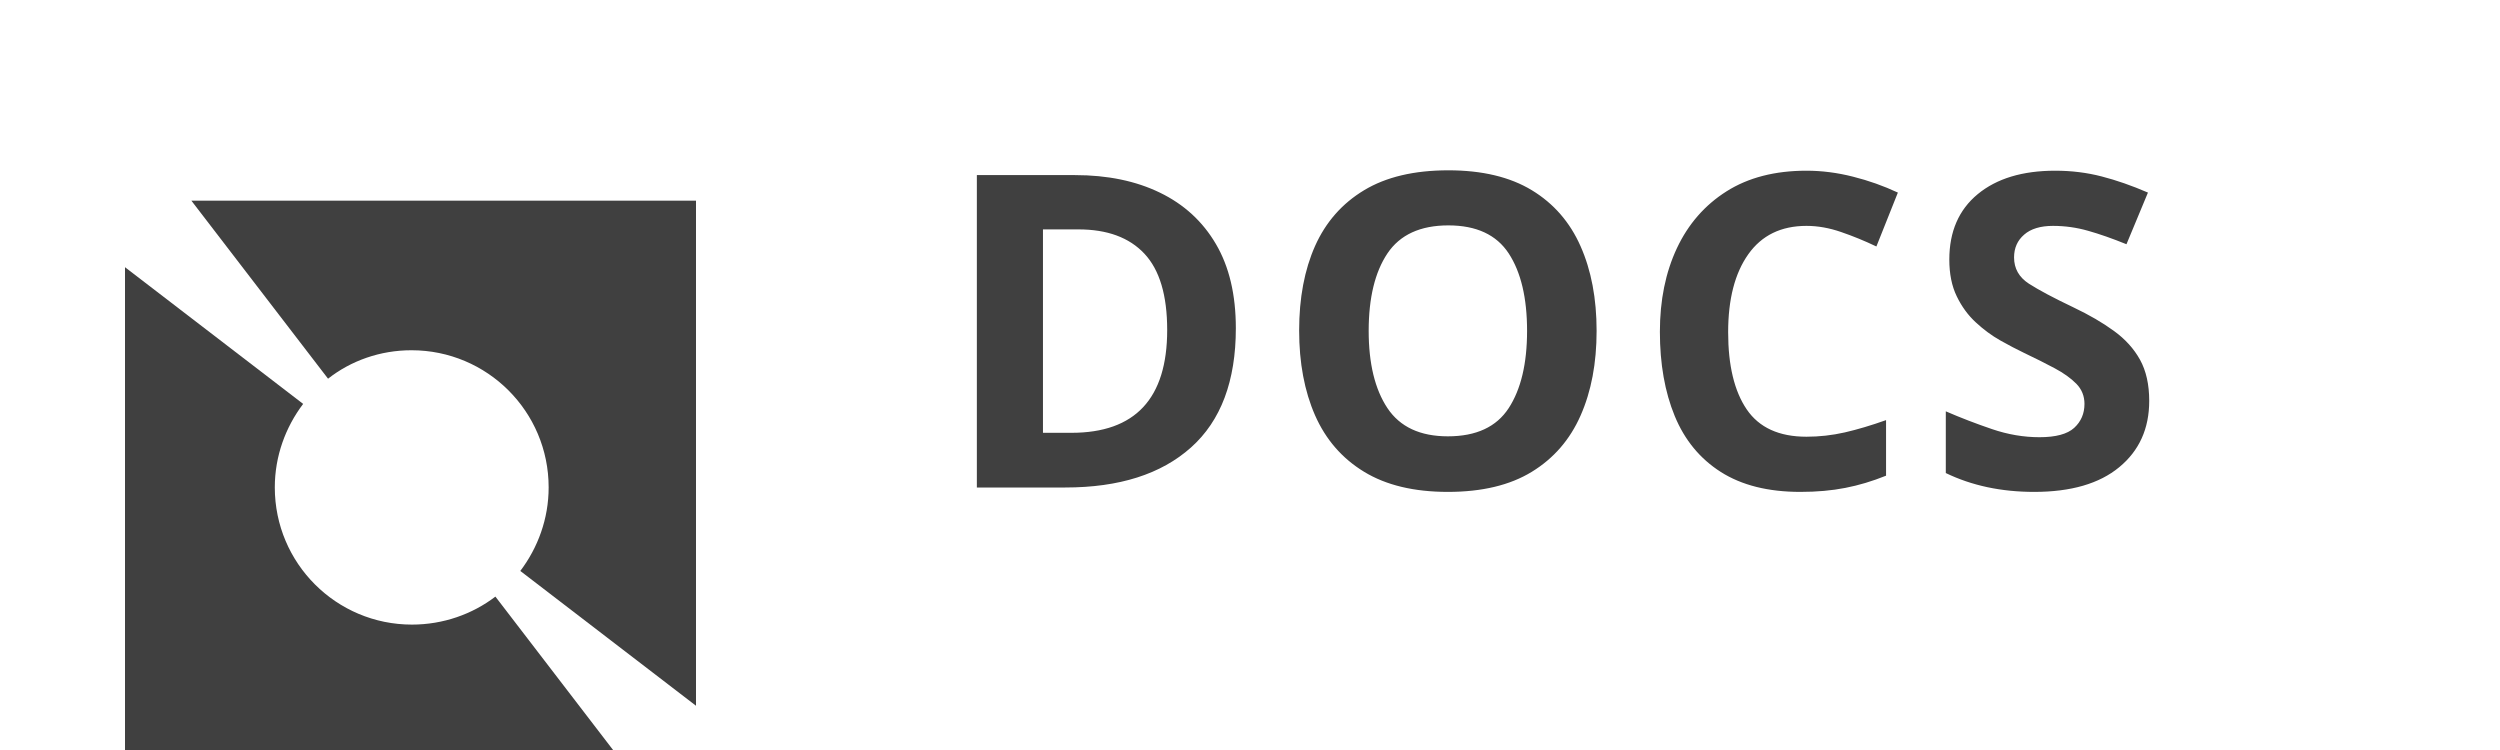
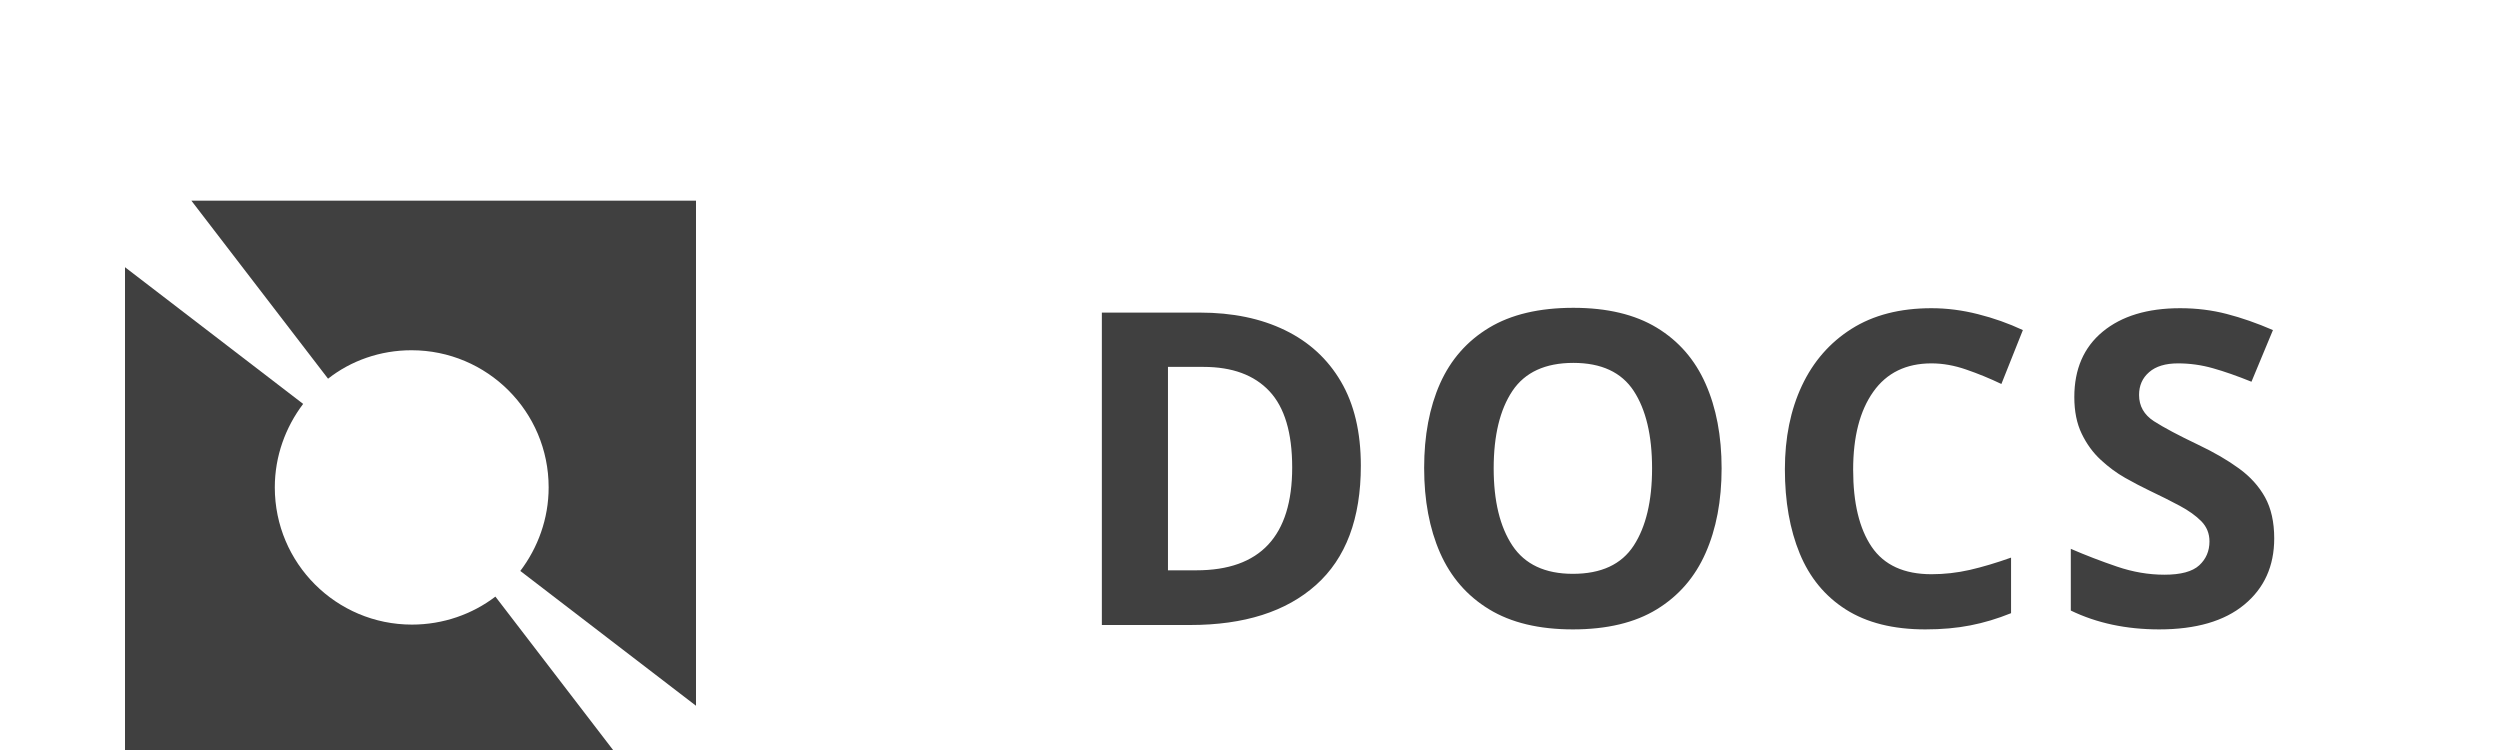
<svg xmlns="http://www.w3.org/2000/svg" width="400" height="120" viewBox="0 0 400 120" role="img" aria-label="Docs logo">
  <g transform="translate(20, 30) scale(8)">
    <path d="M10.102 11.694L7.408 8.182C6.949 8.533 6.364 8.742 5.739 8.742C4.226 8.742 2.996 7.517 2.996 5.998C2.996 5.372 3.211 4.793 3.563 4.328L0 1.594V11.694H10.102Z" fill="#404040" />
    <path d="M11.43 0.264H1.328L4.061 3.824C4.52 3.463 5.105 3.255 5.73 3.255C7.243 3.255 8.473 4.479 8.473 5.998C8.473 6.625 8.258 7.204 7.906 7.669L11.42 10.365V0.264H11.43Z" fill="#404040" />
  </g>
-   <text x="150" y="78" font-family="ChakraPetch-Bold, 'Chakra Petch', sans-serif" font-size="70" font-weight="700" fill="#404040" letter-spacing="2">DOCS</text>
+   <text x="170" y="100" font-family="ChakraPetch-Bold, 'Chakra Petch', sans-serif" font-size="70" font-weight="700" fill="#404040" letter-spacing="2">DOCS</text>
</svg>
